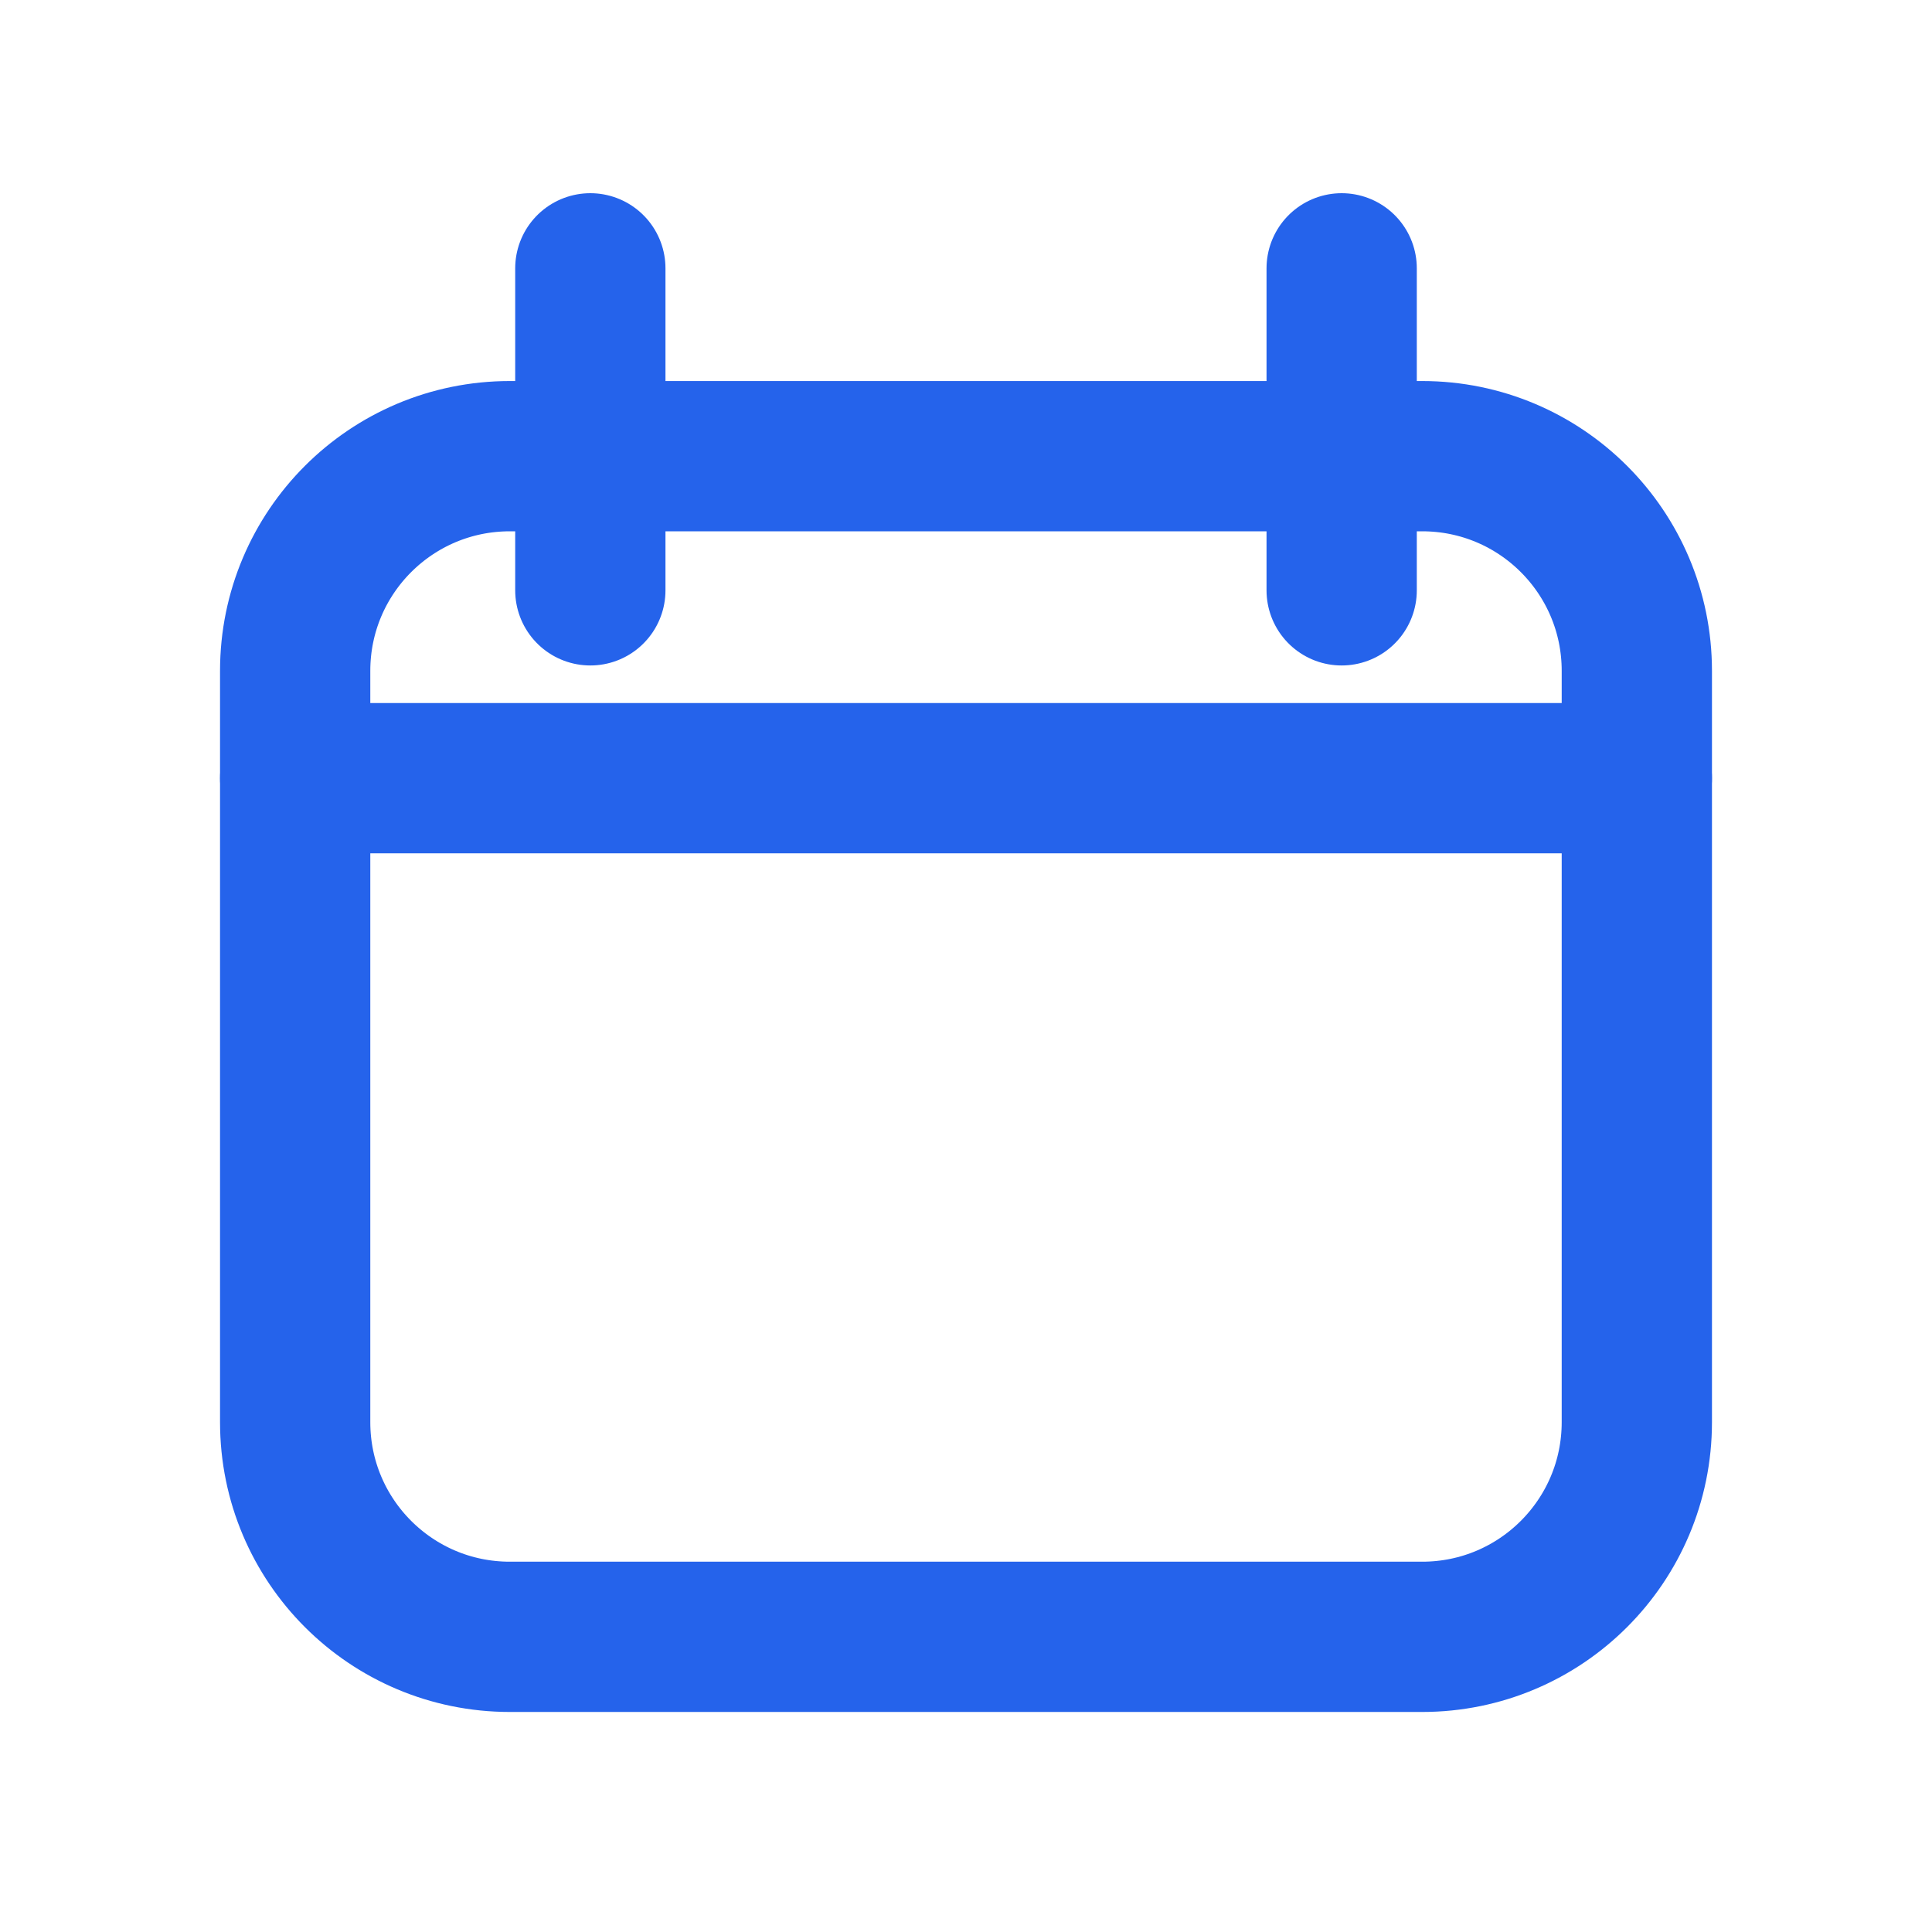
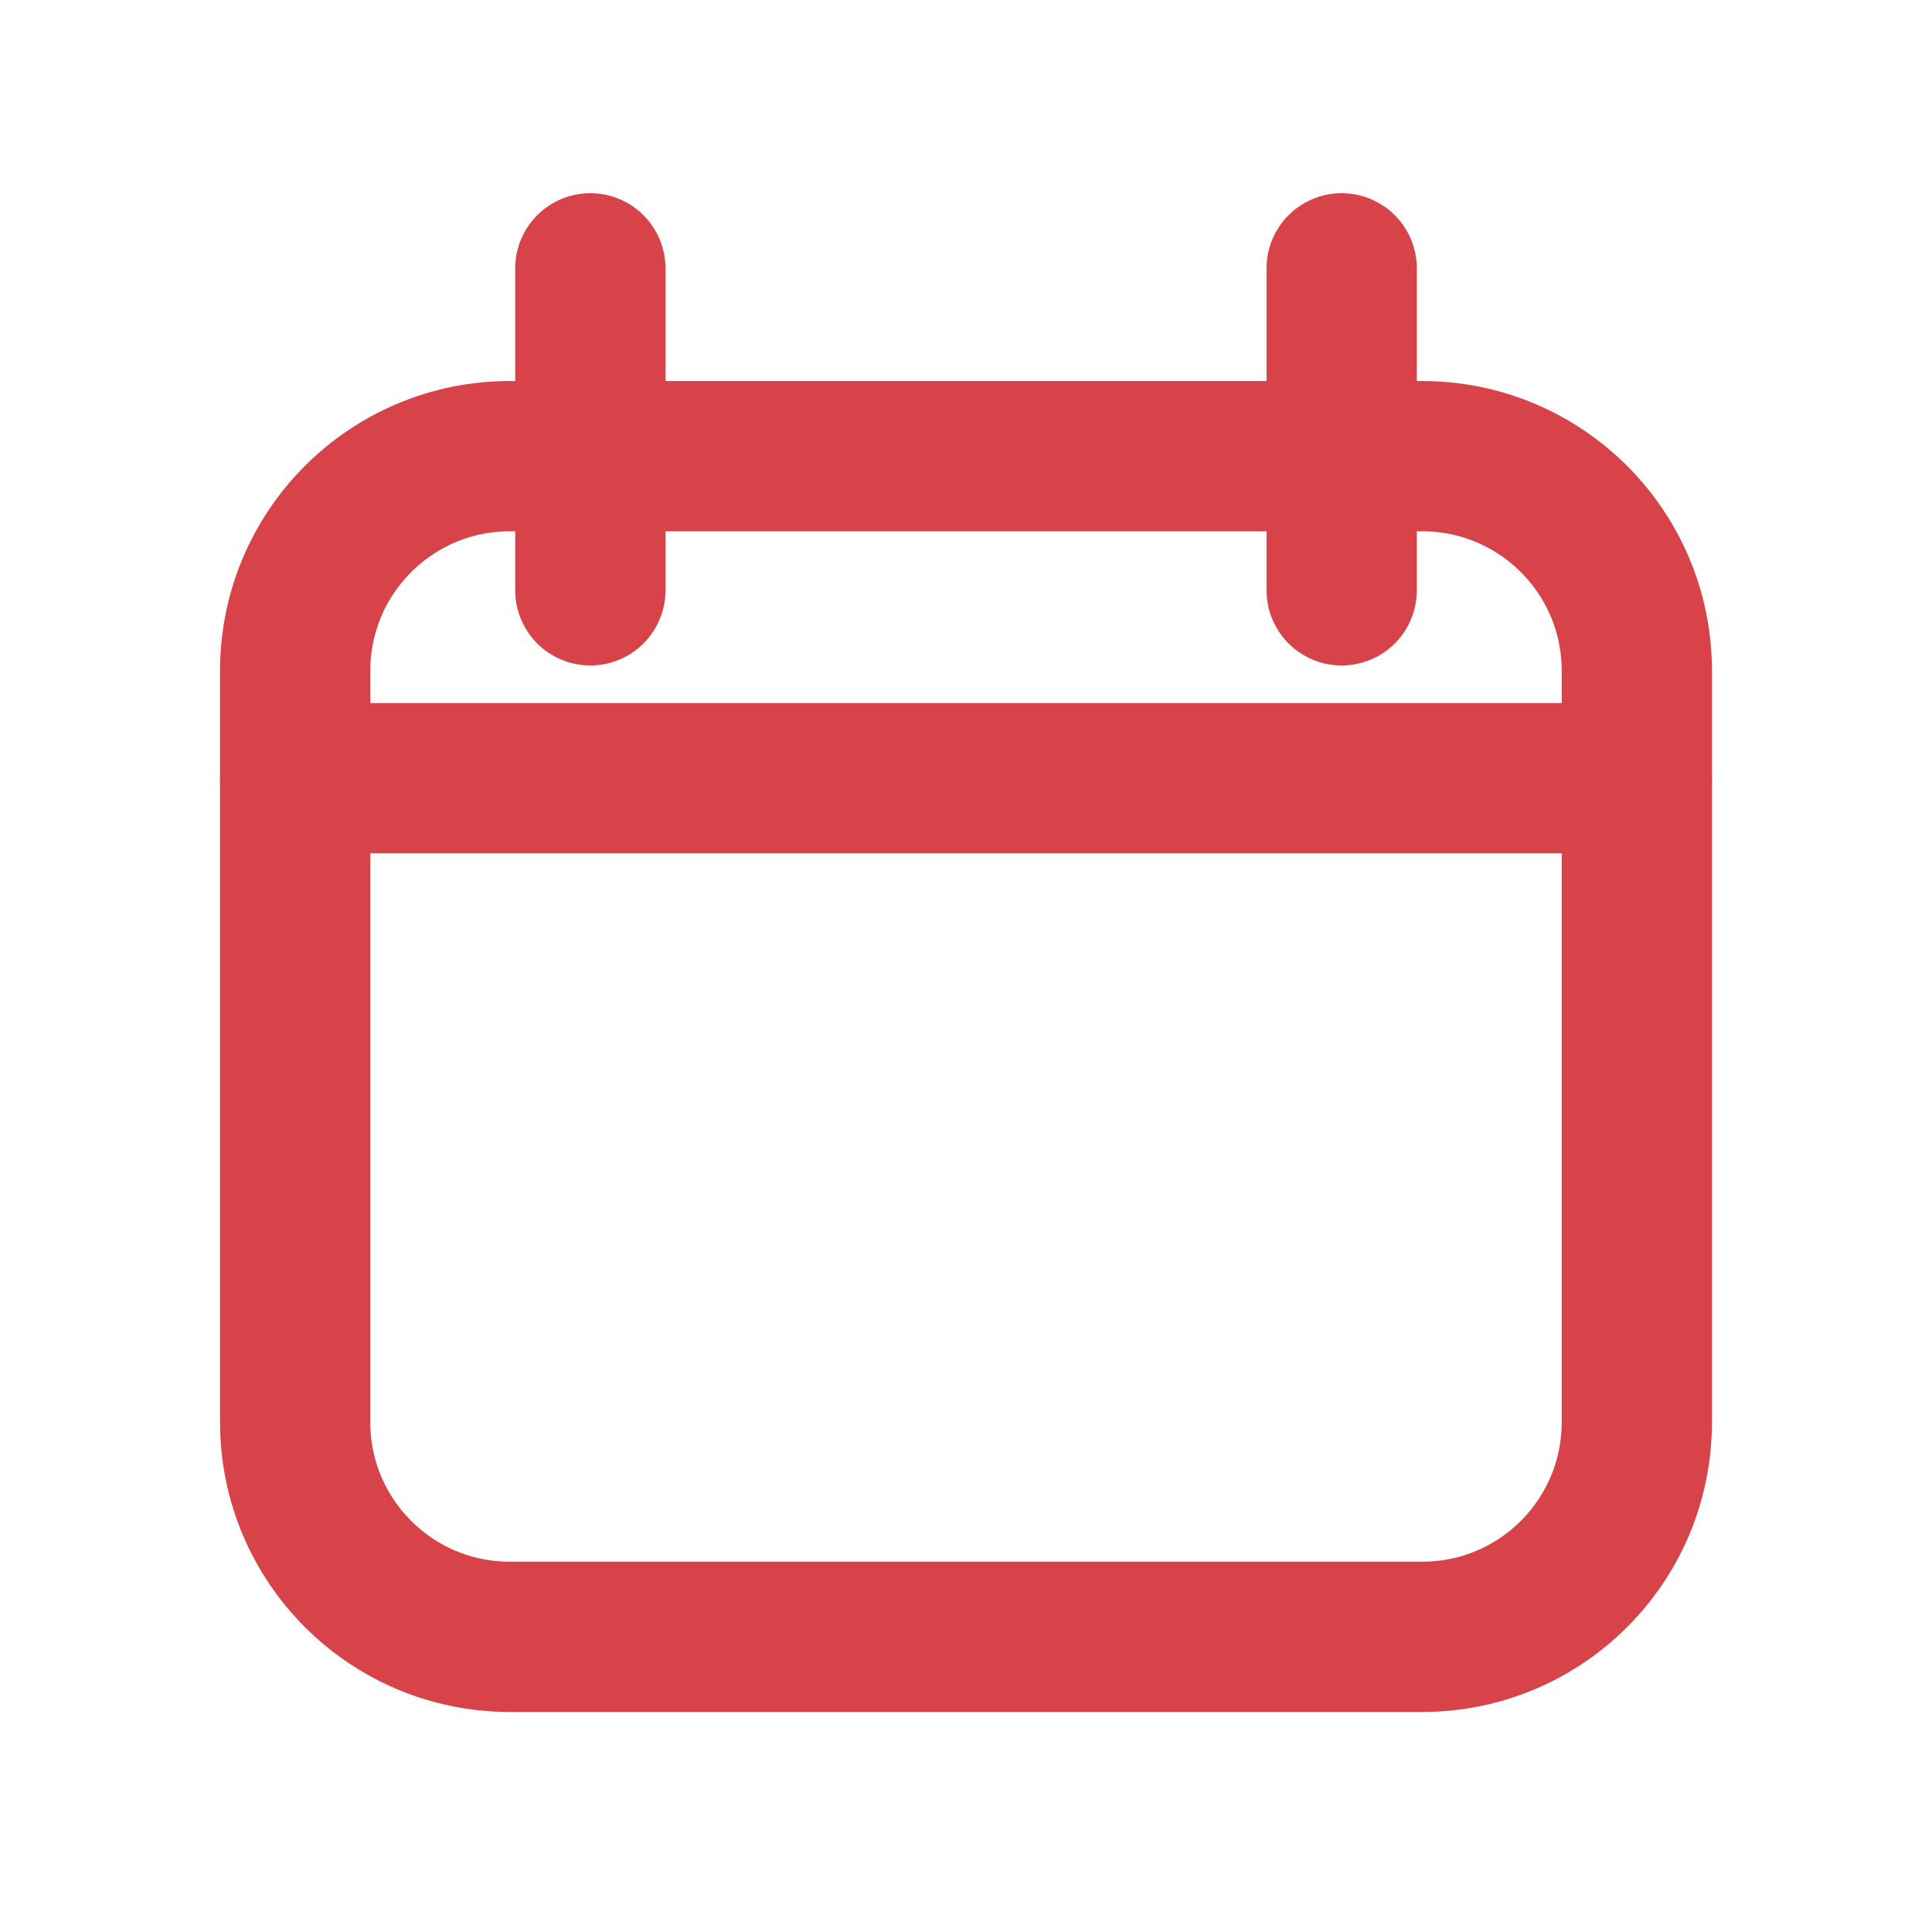
<svg xmlns="http://www.w3.org/2000/svg" preserveAspectRatio="none" overflow="visible" width="18" height="18" viewBox="0 0 18 18" fill="none">
-   <path d="M13.25 4.25H4.75C3.645 4.25 2.75 5.145 2.75 6.25V13.25C2.75 14.355 3.645 15.25 4.75 15.25H13.25C14.355 15.25 15.25 14.355 15.25 13.25V6.25C15.25 5.145 14.355 4.25 13.25 4.25Z" stroke="#2563EB" stroke-width="1.4" />
-   <path d="M5.5 2.5V5.5M12.5 2.5V5.5M2.75 7.25H15.25" stroke="#2563EB" stroke-width="1.4" stroke-linecap="round" />
+   <path d="M13.25 4.25H4.75C3.645 4.25 2.75 5.145 2.75 6.25V13.25C2.75 14.355 3.645 15.25 4.75 15.25H13.25C14.355 15.25 15.25 14.355 15.25 13.25V6.25C15.25 5.145 14.355 4.25 13.25 4.25Z" stroke="#D8434A" stroke-width="1.4" />
+   <path d="M5.5 2.5V5.5M12.5 2.5V5.5M2.75 7.25H15.25" stroke="#D8434A" stroke-width="1.4" stroke-linecap="round" />
</svg>
